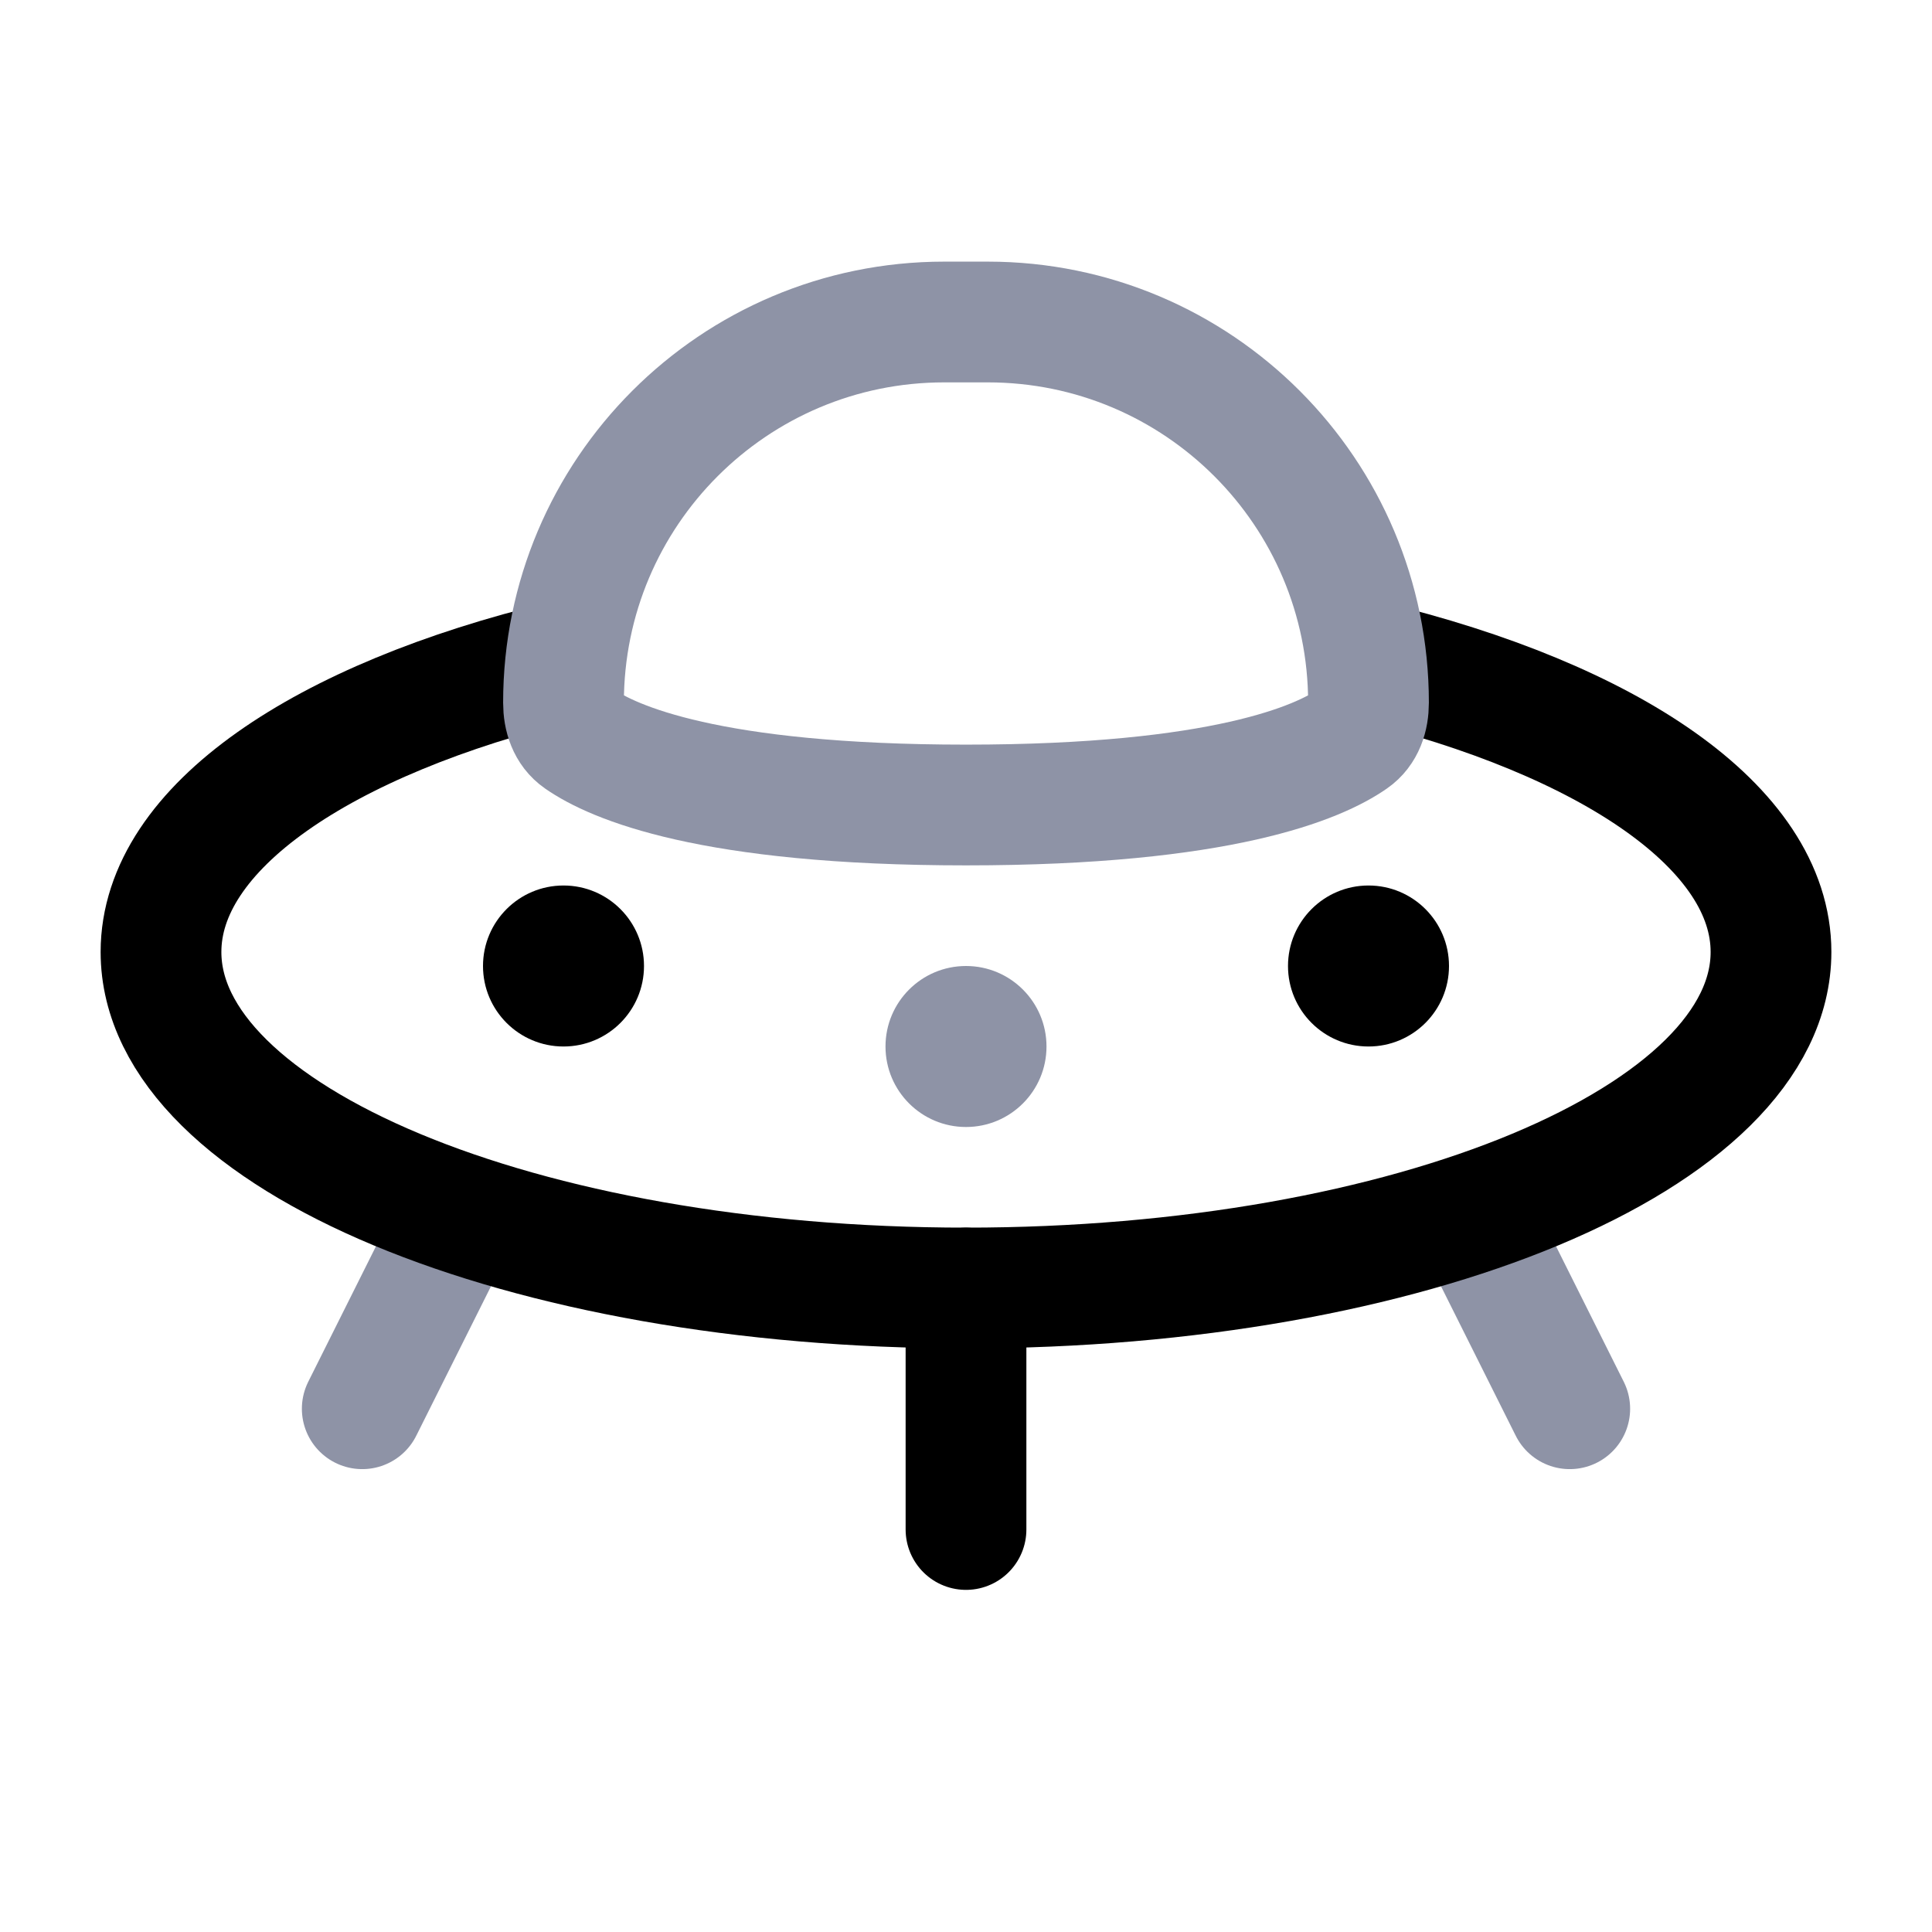
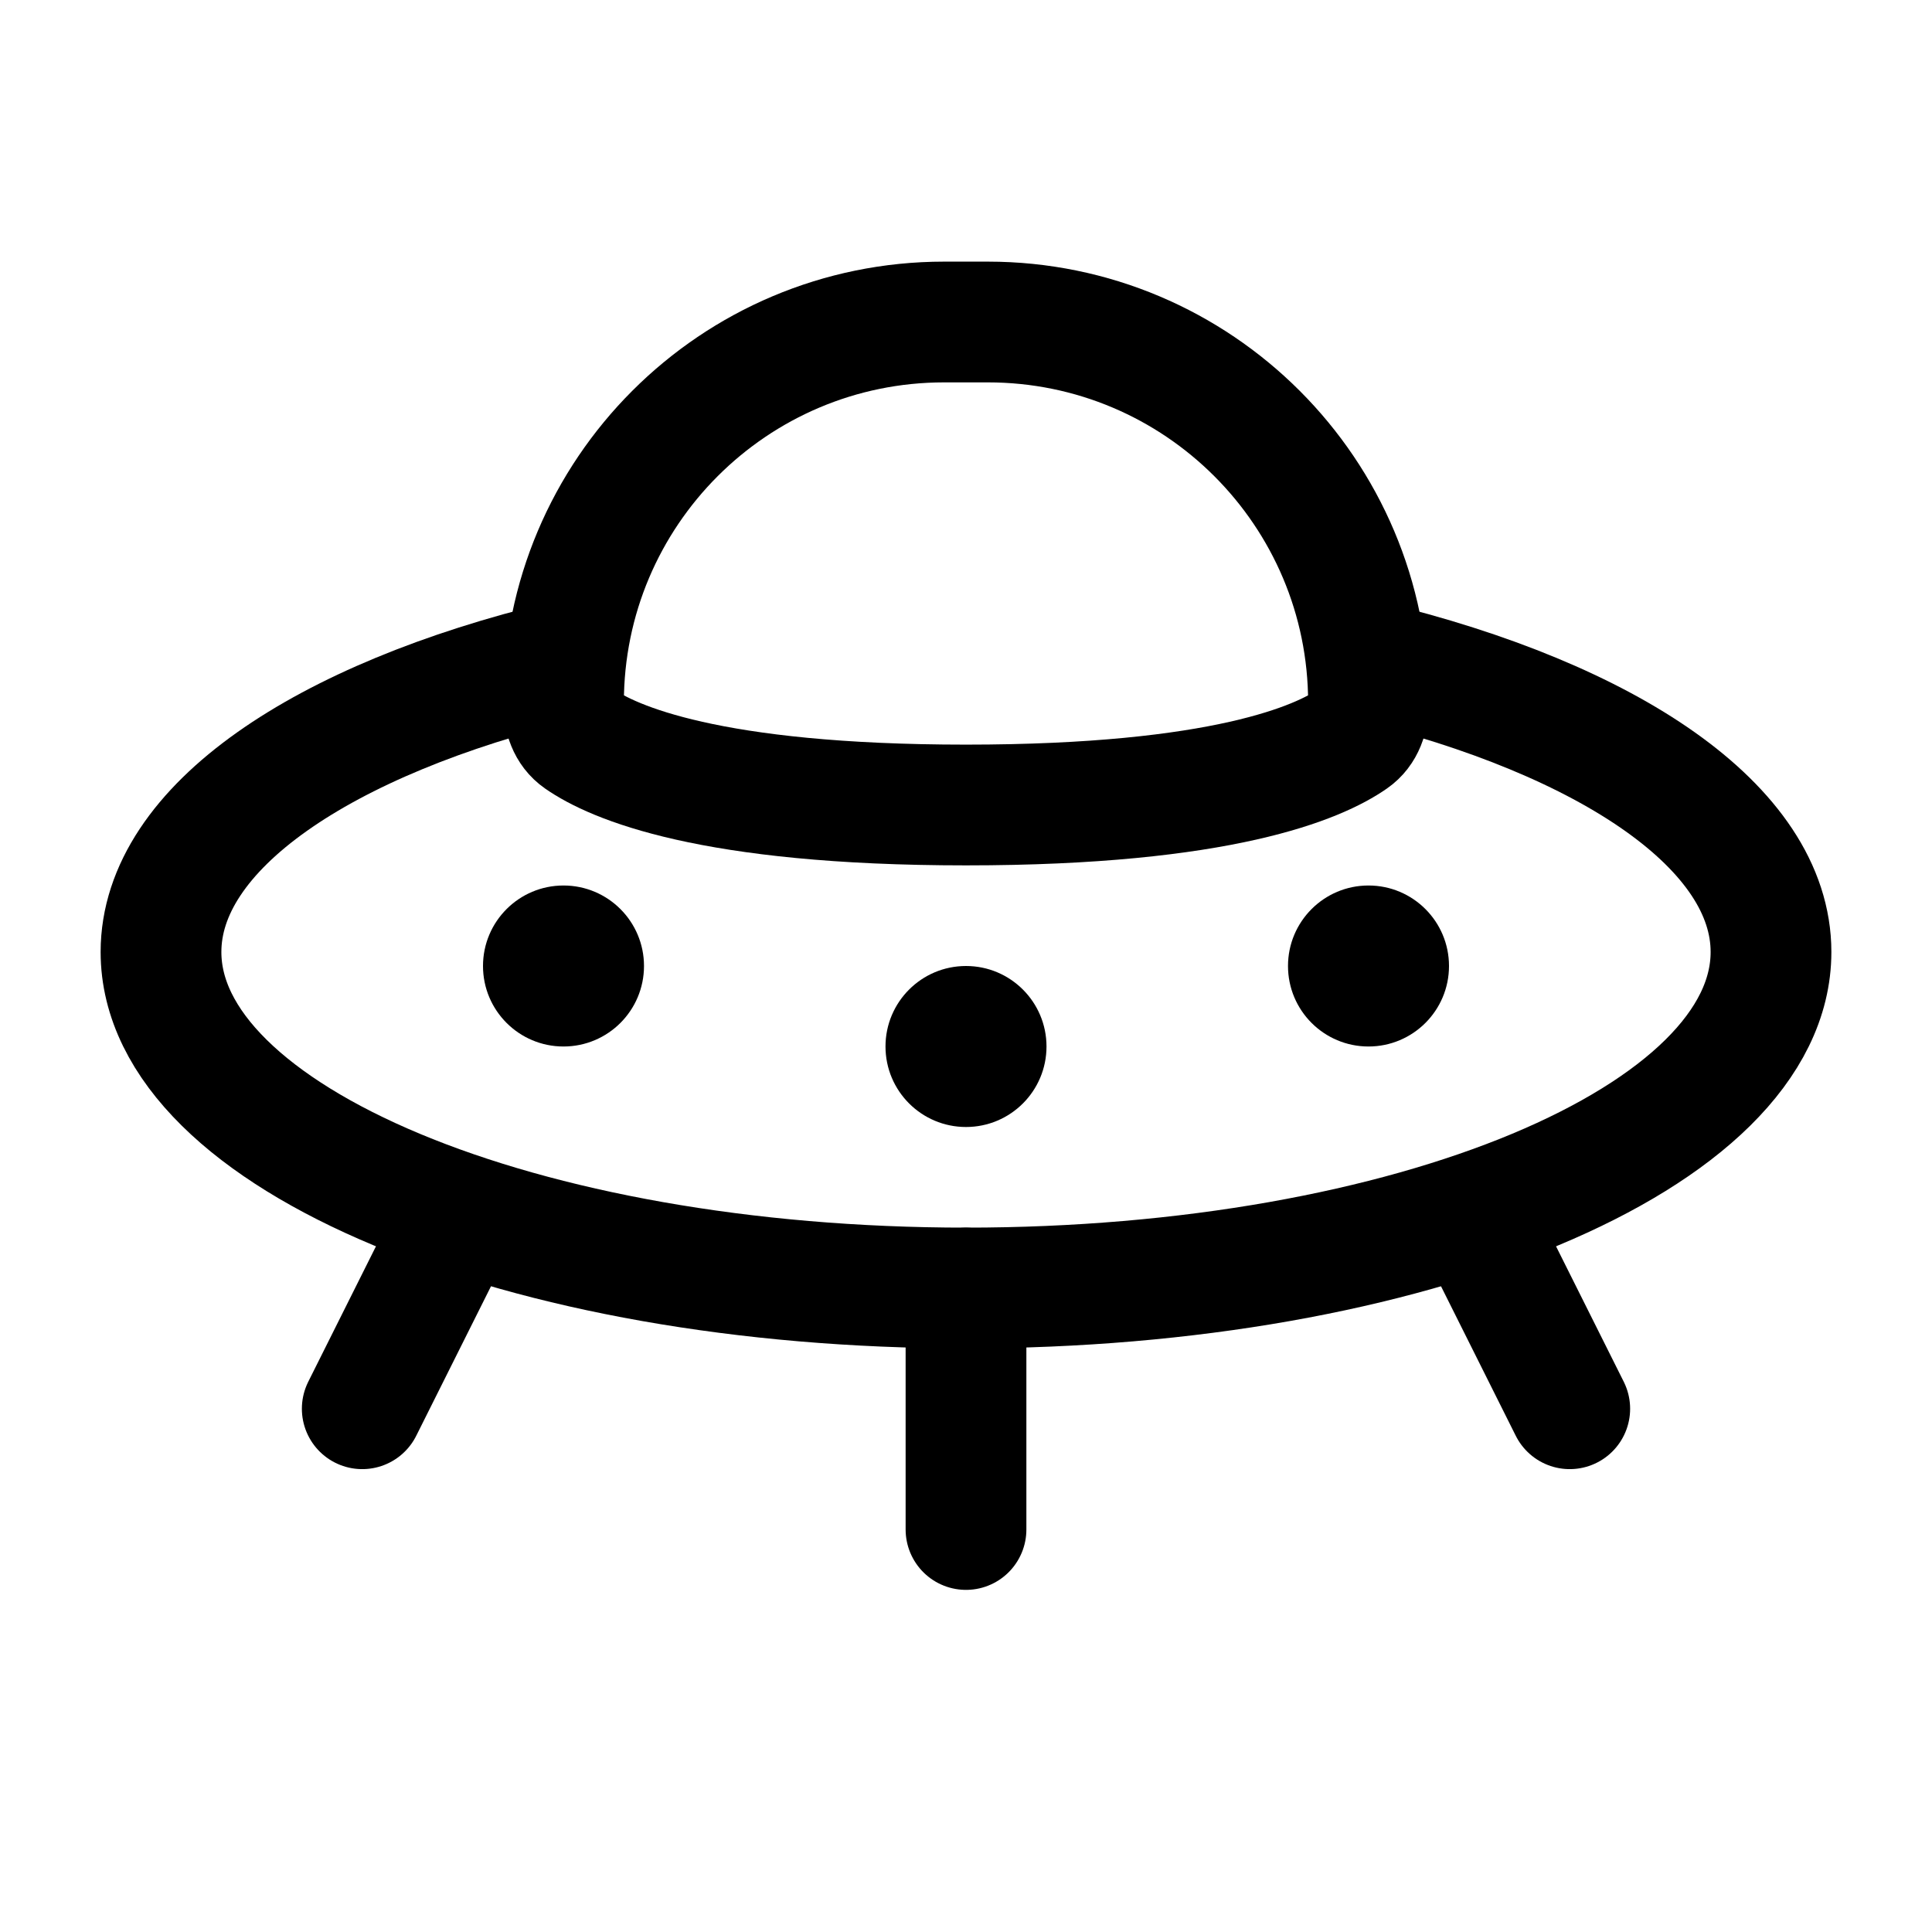
<svg xmlns="http://www.w3.org/2000/svg" width="24" height="24" viewBox="0 0 24 24" fill="none">
-   <path d="M5.5 15.5L4.5 17.5" stroke="#8E93A6" stroke-width="1.5" stroke-linecap="round" />
-   <path d="M18.5 15.5L19.5 17.5" stroke="#8E93A6" stroke-width="1.5" stroke-linecap="round" />
+   <path d="M5.5 15.5L4.5 17.5" stroke="currentColor" stroke-width="1.5" stroke-linecap="round" />
+   <path d="M18.5 15.5L19.5 17.5" stroke="currentColor" stroke-width="1.5" stroke-linecap="round" />
  <path d="M17 8.211C19.989 8.933 22 10.281 22 11.826C22 14.131 17.523 16 12 16C6.477 16 2 14.131 2 11.826C2 10.281 4.011 8.933 7 8.211" stroke="currentColor" stroke-width="1.5" />
-   <path d="M7 8.729C7 6.117 9.117 4 11.729 4H12.271C14.883 4 17 6.117 17 8.729C17 8.906 16.946 9.079 16.8 9.18C16.386 9.468 15.19 10 12 10C8.81 10 7.614 9.468 7.2 9.18C7.054 9.079 7 8.906 7 8.729Z" stroke="#8E93A6" stroke-width="1.5" />
+   <path d="M7 8.729C7 6.117 9.117 4 11.729 4H12.271C14.883 4 17 6.117 17 8.729C17 8.906 16.946 9.079 16.8 9.18C16.386 9.468 15.19 10 12 10C8.81 10 7.614 9.468 7.2 9.18C7.054 9.079 7 8.906 7 8.729Z" stroke="currentColor" stroke-width="1.5" />
  <path d="M12 16V19" stroke="currentColor" stroke-width="1.5" stroke-linecap="round" />
-   <circle cx="12" cy="13" r="1" fill="#8E93A6" />
+   <circle cx="12" cy="13" r="1" fill="currentColor" />
  <circle cx="7" cy="12" r="1" fill="currentColor" />
  <circle cx="17" cy="12" r="1" fill="currentColor" />
</svg>
